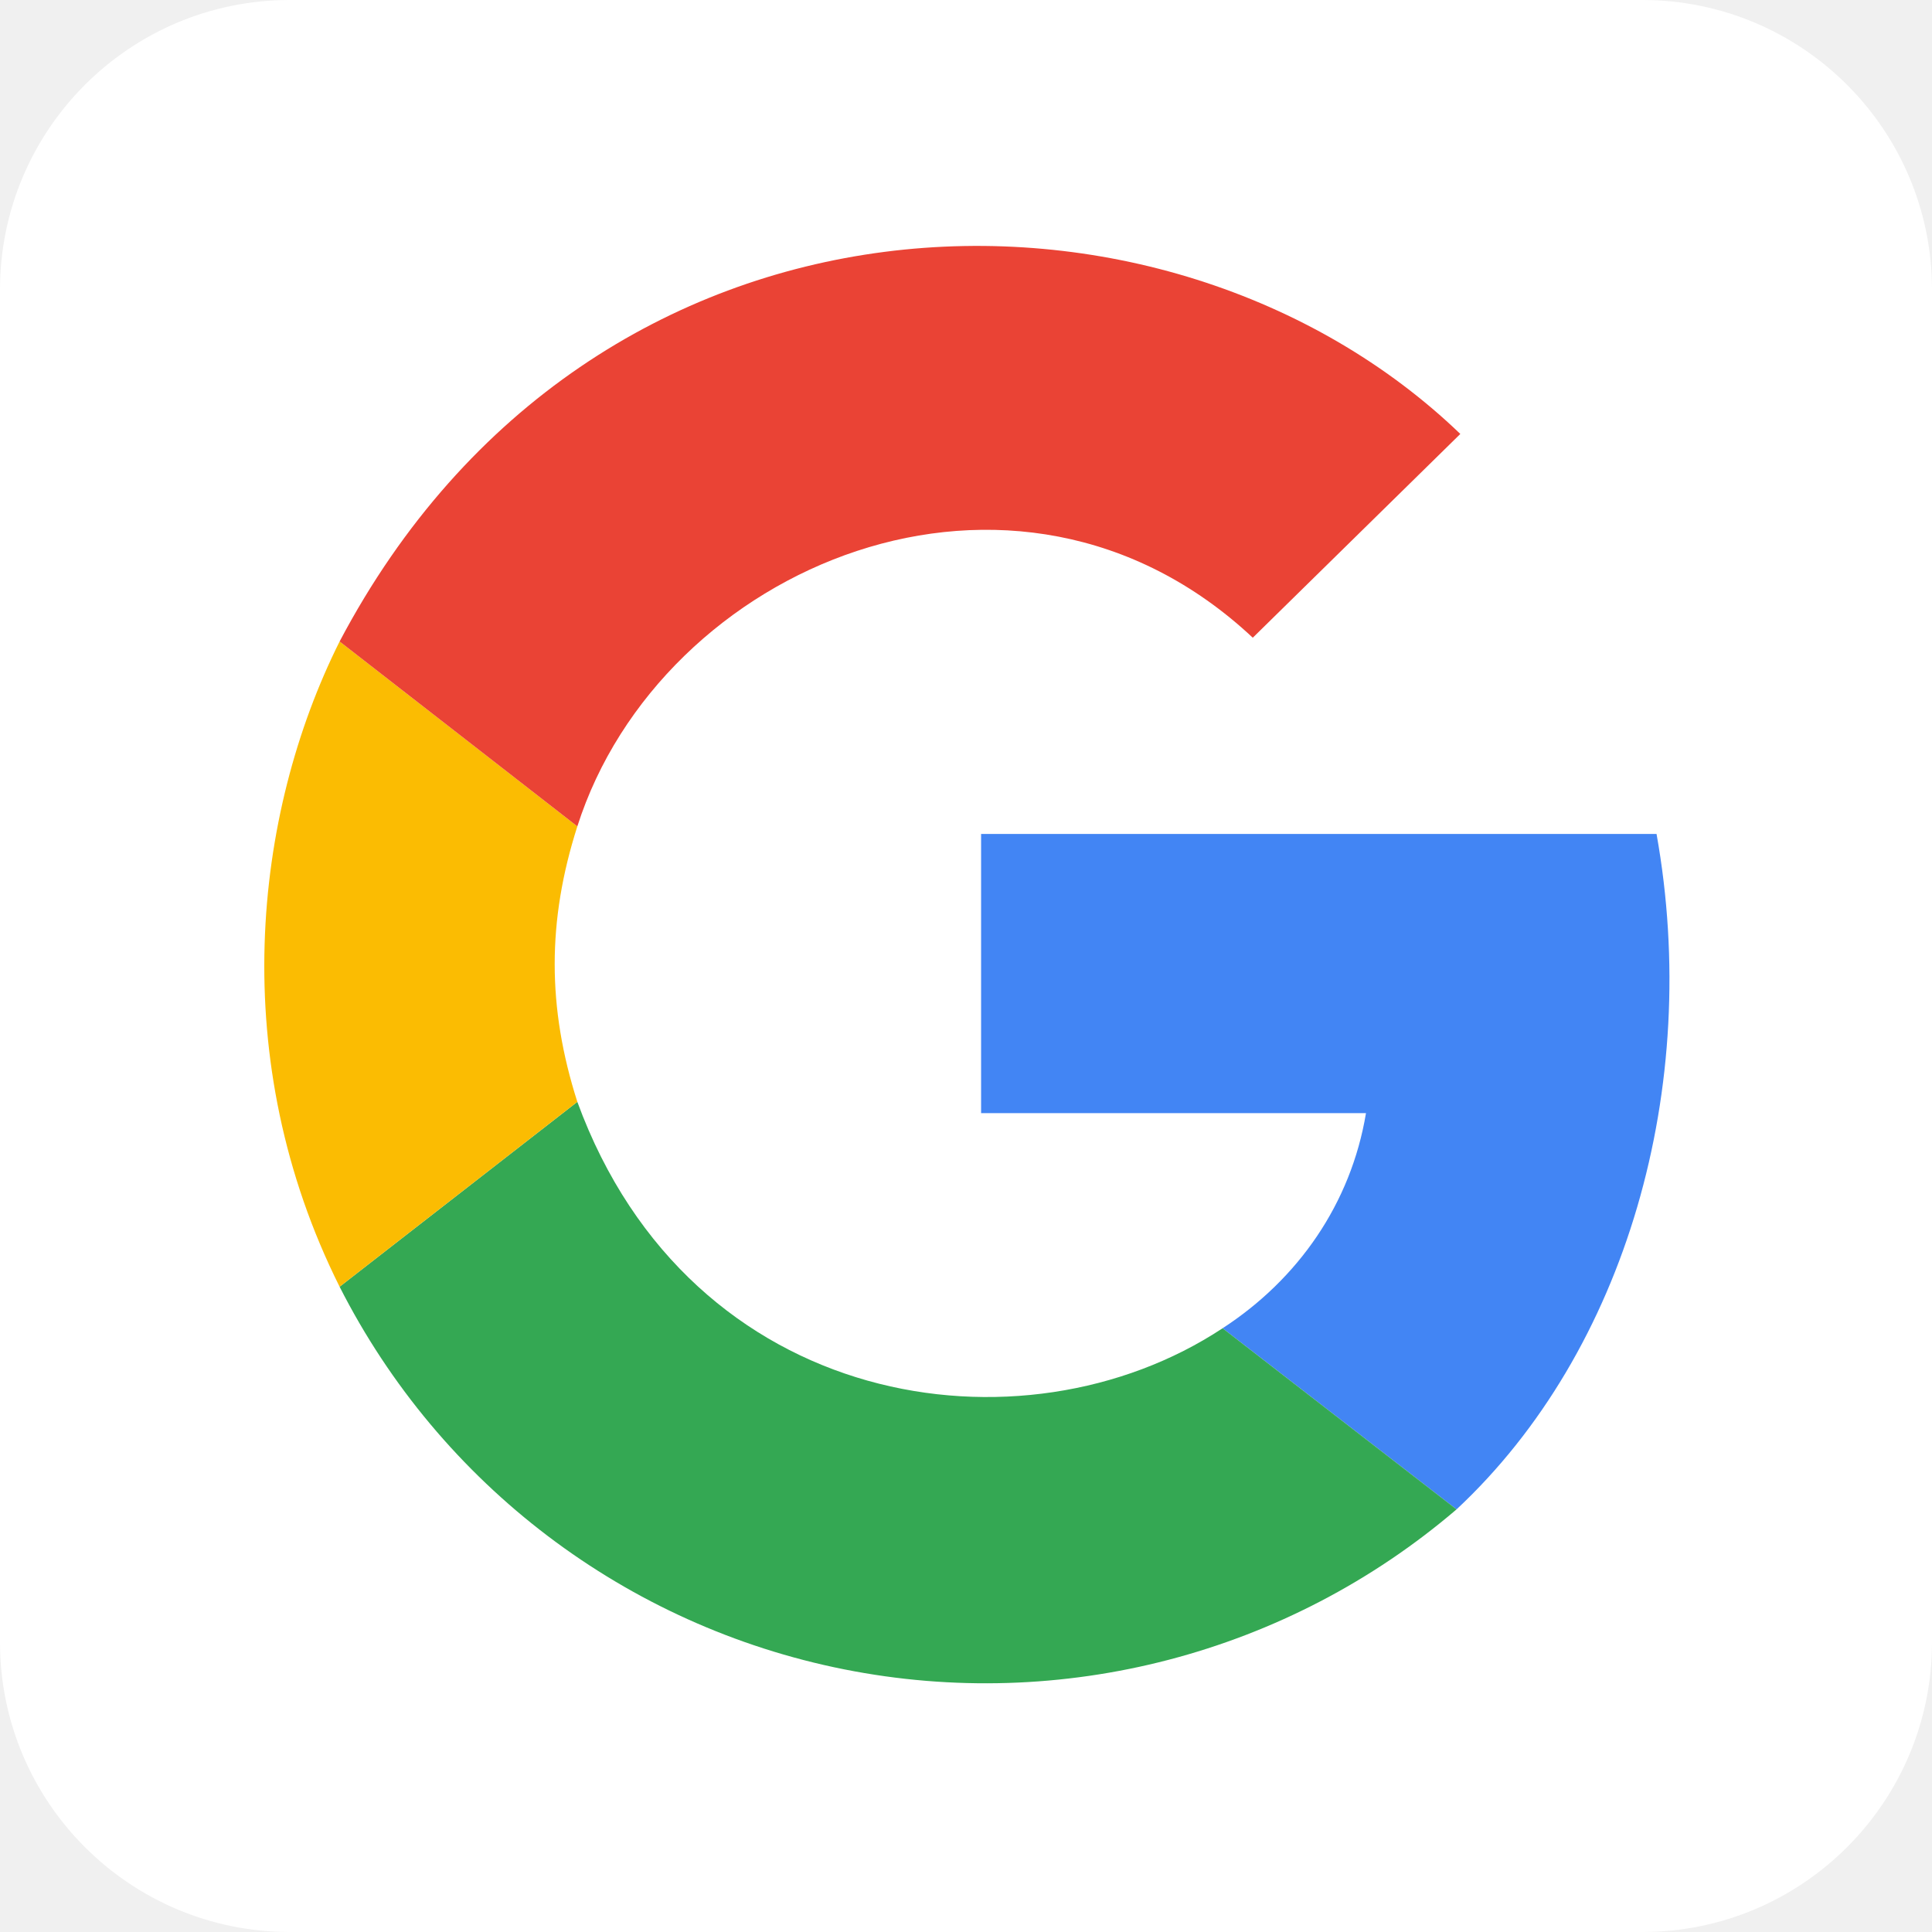
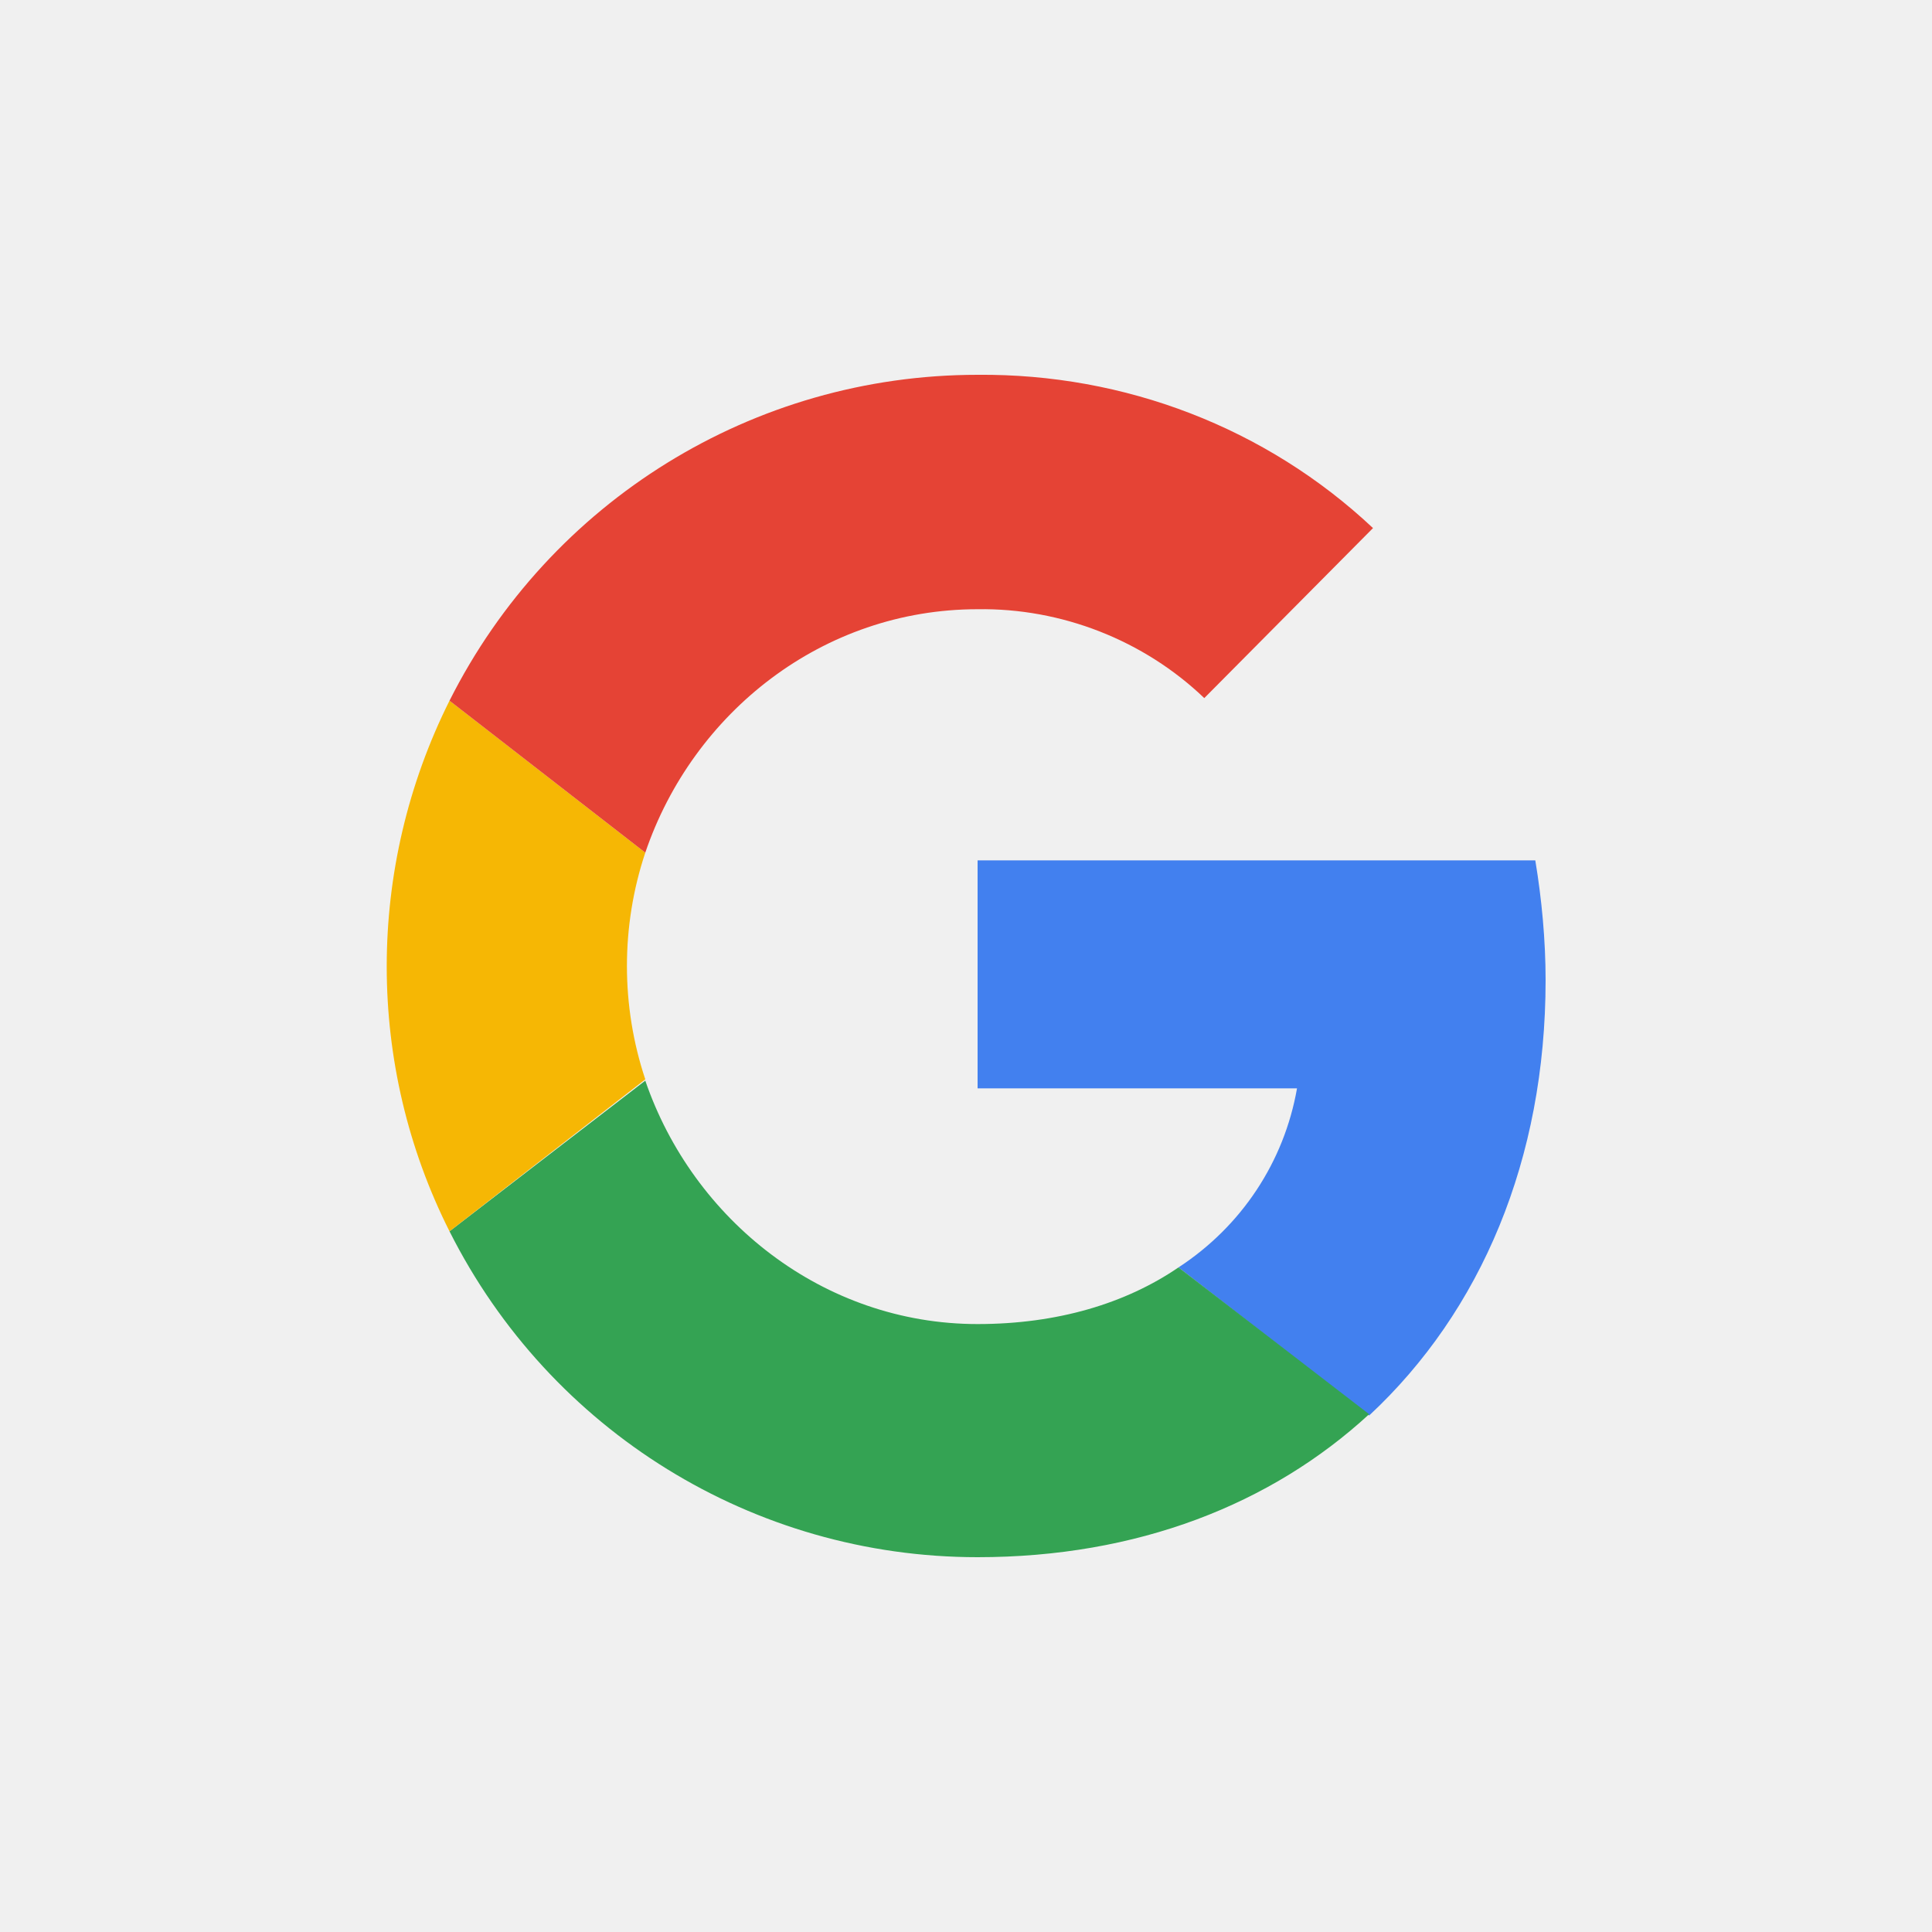
- <svg xmlns="http://www.w3.org/2000/svg" height="512" width="512">
-   <rect width="512" height="512" fill="#fff" rx="15%" />
-   <path fill="#4285f4" d="M386 400c45-42 65-112 53-179H260v74h102c-4 24-18 44-38 57z" />
-   <path fill="#34a853" d="M90 341a192 192 0 0 0 296 59l-62-48c-53 35-141 22-171-60z" />
-   <path fill="#fbbc02" d="M153 292c-8-25-8-48 0-73l-63-49c-23 46-30 111 0 171z" />
-   <path fill="#ea4335" d="M153 219c22-69 116-109 179-50l55-54c-78-75-230-72-297 55z" />
+ <svg xmlns="http://www.w3.org/2000/svg" id="Capa_1" style="enable-background:new 0 0 150 150;" version="1.1" viewBox="0 0 150 150" xml:space="preserve">
+   <style type="text/css">
+ 	.st0{fill:#1A73E8;}
+ 	.st1{fill:#EA4335;}
+ 	.st2{fill:#4285F4;}
+ 	.st3{fill:#FBBC04;}
+ 	.st4{fill:#34A853;}
+ 	.st5{fill:#4CAF50;}
+ 	.st6{fill:#1E88E5;}
+ 	.st7{fill:#E53935;}
+ 	.st8{fill:#C62828;}
+ 	.st9{fill:#FBC02D;}
+ 	.st10{fill:#1565C0;}
+ 	.st11{fill:#2E7D32;}
+ 	.st12{fill:#F6B704;}
+ 	.st13{fill:#E54335;}
+ 	.st14{fill:#4280EF;}
+ 	.st15{fill:#34A353;}
+ 	.st16{clip-path:url(#SVGID_2_);}
+ 	.st17{fill:#188038;}
+ 	.st18{opacity:0.2;fill:#FFFFFF;enable-background:new    ;}
+ 	.st19{opacity:0.3;fill:#0D652D;enable-background:new    ;}
+ 	.st20{clip-path:url(#SVGID_4_);}
+ 	.st21{opacity:0.3;fill:url(#_45_shadow_1_);enable-background:new    ;}
+ 	.st22{clip-path:url(#SVGID_6_);}
+ 	.st23{fill:#FA7B17;}
+ 	.st24{opacity:0.3;fill:#174EA6;enable-background:new    ;}
+ 	.st25{opacity:0.3;fill:#A50E0E;enable-background:new    ;}
+ 	.st26{opacity:0.3;fill:#E37400;enable-background:new    ;}
+ 	.st27{fill:url(#Finish_mask_1_);}
+ 	.st28{fill:#FFFFFF;}
+ 	.st29{fill:#0C9D58;}
+ 	.st30{opacity:0.2;fill:#004D40;enable-background:new    ;}
+ 	.st31{opacity:0.2;fill:#3E2723;enable-background:new    ;}
+ 	.st32{fill:#FFC107;}
+ 	.st33{opacity:0.2;fill:#1A237E;enable-background:new    ;}
+ 	.st34{opacity:0.2;}
+ 	.st35{fill:#1A237E;}
+ 	.st36{fill:url(#SVGID_7_);}
+ 	.st37{fill:#FBBC05;}
+ 	.st38{clip-path:url(#SVGID_9_);fill:#E53935;}
+ 	.st39{clip-path:url(#SVGID_11_);fill:#FBC02D;}
+ 	.st40{clip-path:url(#SVGID_13_);fill:#E53935;}
+ 	.st41{clip-path:url(#SVGID_15_);fill:#FBC02D;}
+ </style>
+   <g>
+     <path class="st14" d="M120,76.1c0-3.1-0.3-6.3-0.8-9.3H75.9v17.7h24.8c-1,5.7-4.3,10.7-9.2,13.9l14.8,11.5   C115,101.8,120,90,120,76.1L120,76.1z" />
+     <path class="st15" d="M75.9,120.9c12.4,0,22.8-4.1,30.4-11.1L91.5,98.4c-4.1,2.8-9.4,4.4-15.6,4.4c-12,0-22.1-8.1-25.8-18.9   L34.9,95.6C42.7,111.1,58.5,120.9,75.9,120.9z" />
+     <path class="st12" d="M50.1,83.8c-1.9-5.7-1.9-11.9,0-17.6L34.9,54.4c-6.5,13-6.5,28.3,0,41.2L50.1,83.8z" />
+     <path class="st13" d="M75.9,47.3c6.5-0.1,12.9,2.4,17.6,6.9L106.6,41C98.3,33.2,87.3,29,75.9,29.1c-17.4,0-33.2,9.8-41,25.3   l15.2,11.8C53.8,55.3,63.9,47.3,75.9,47.3z" />
+   </g>
</svg>
